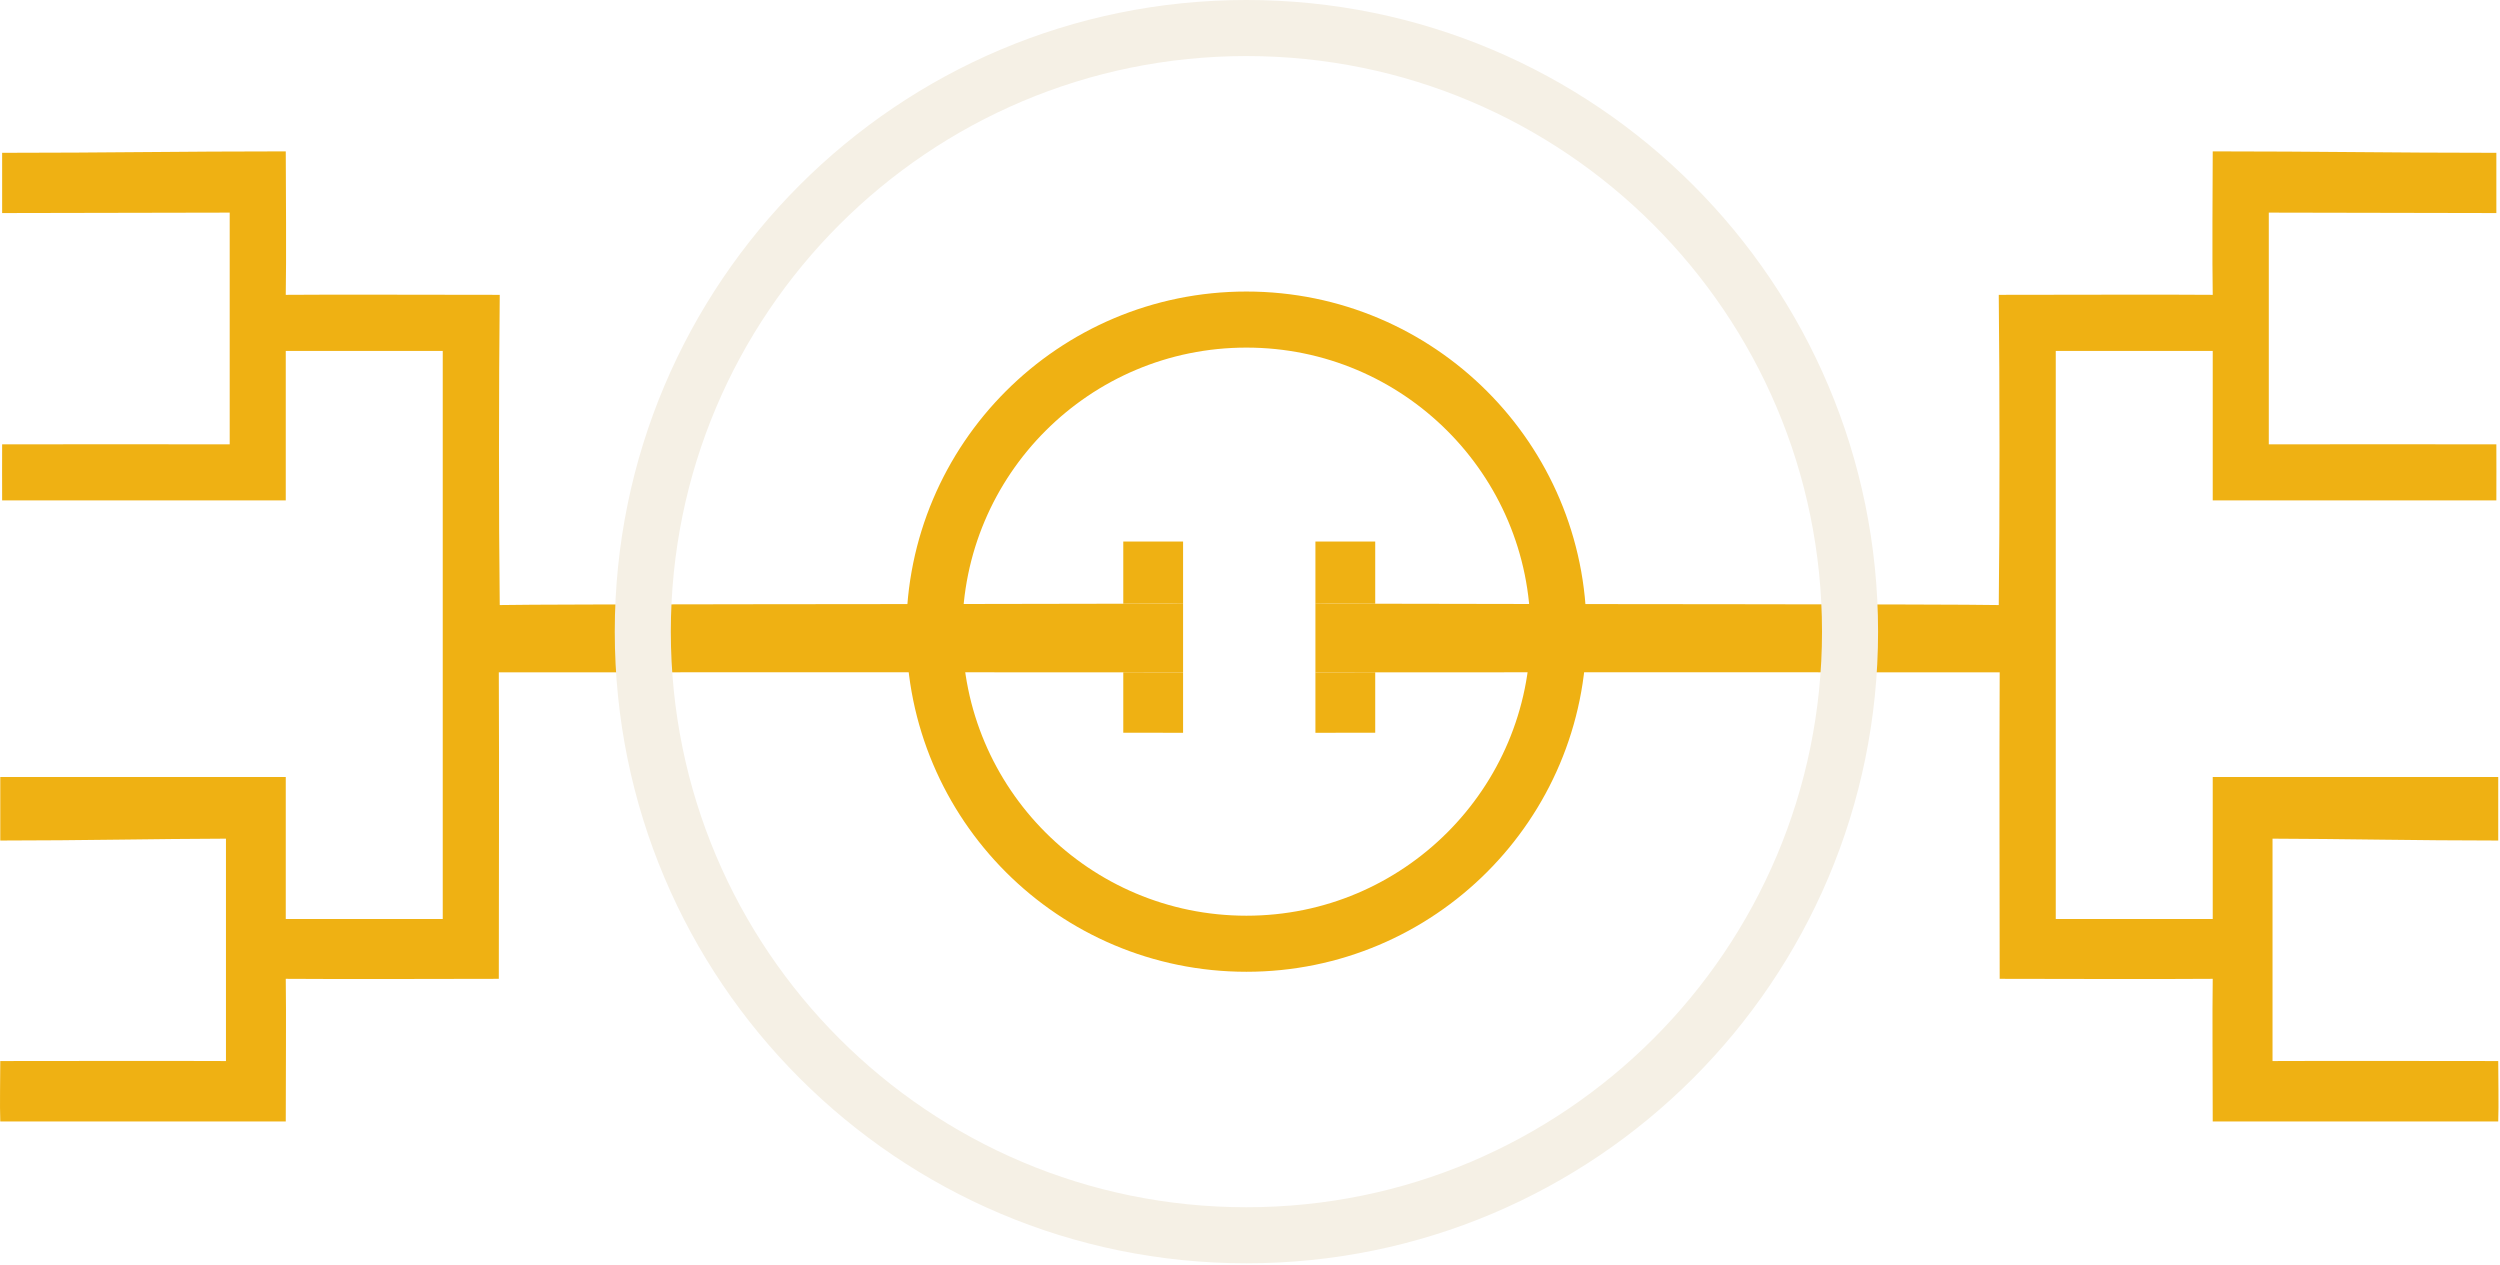
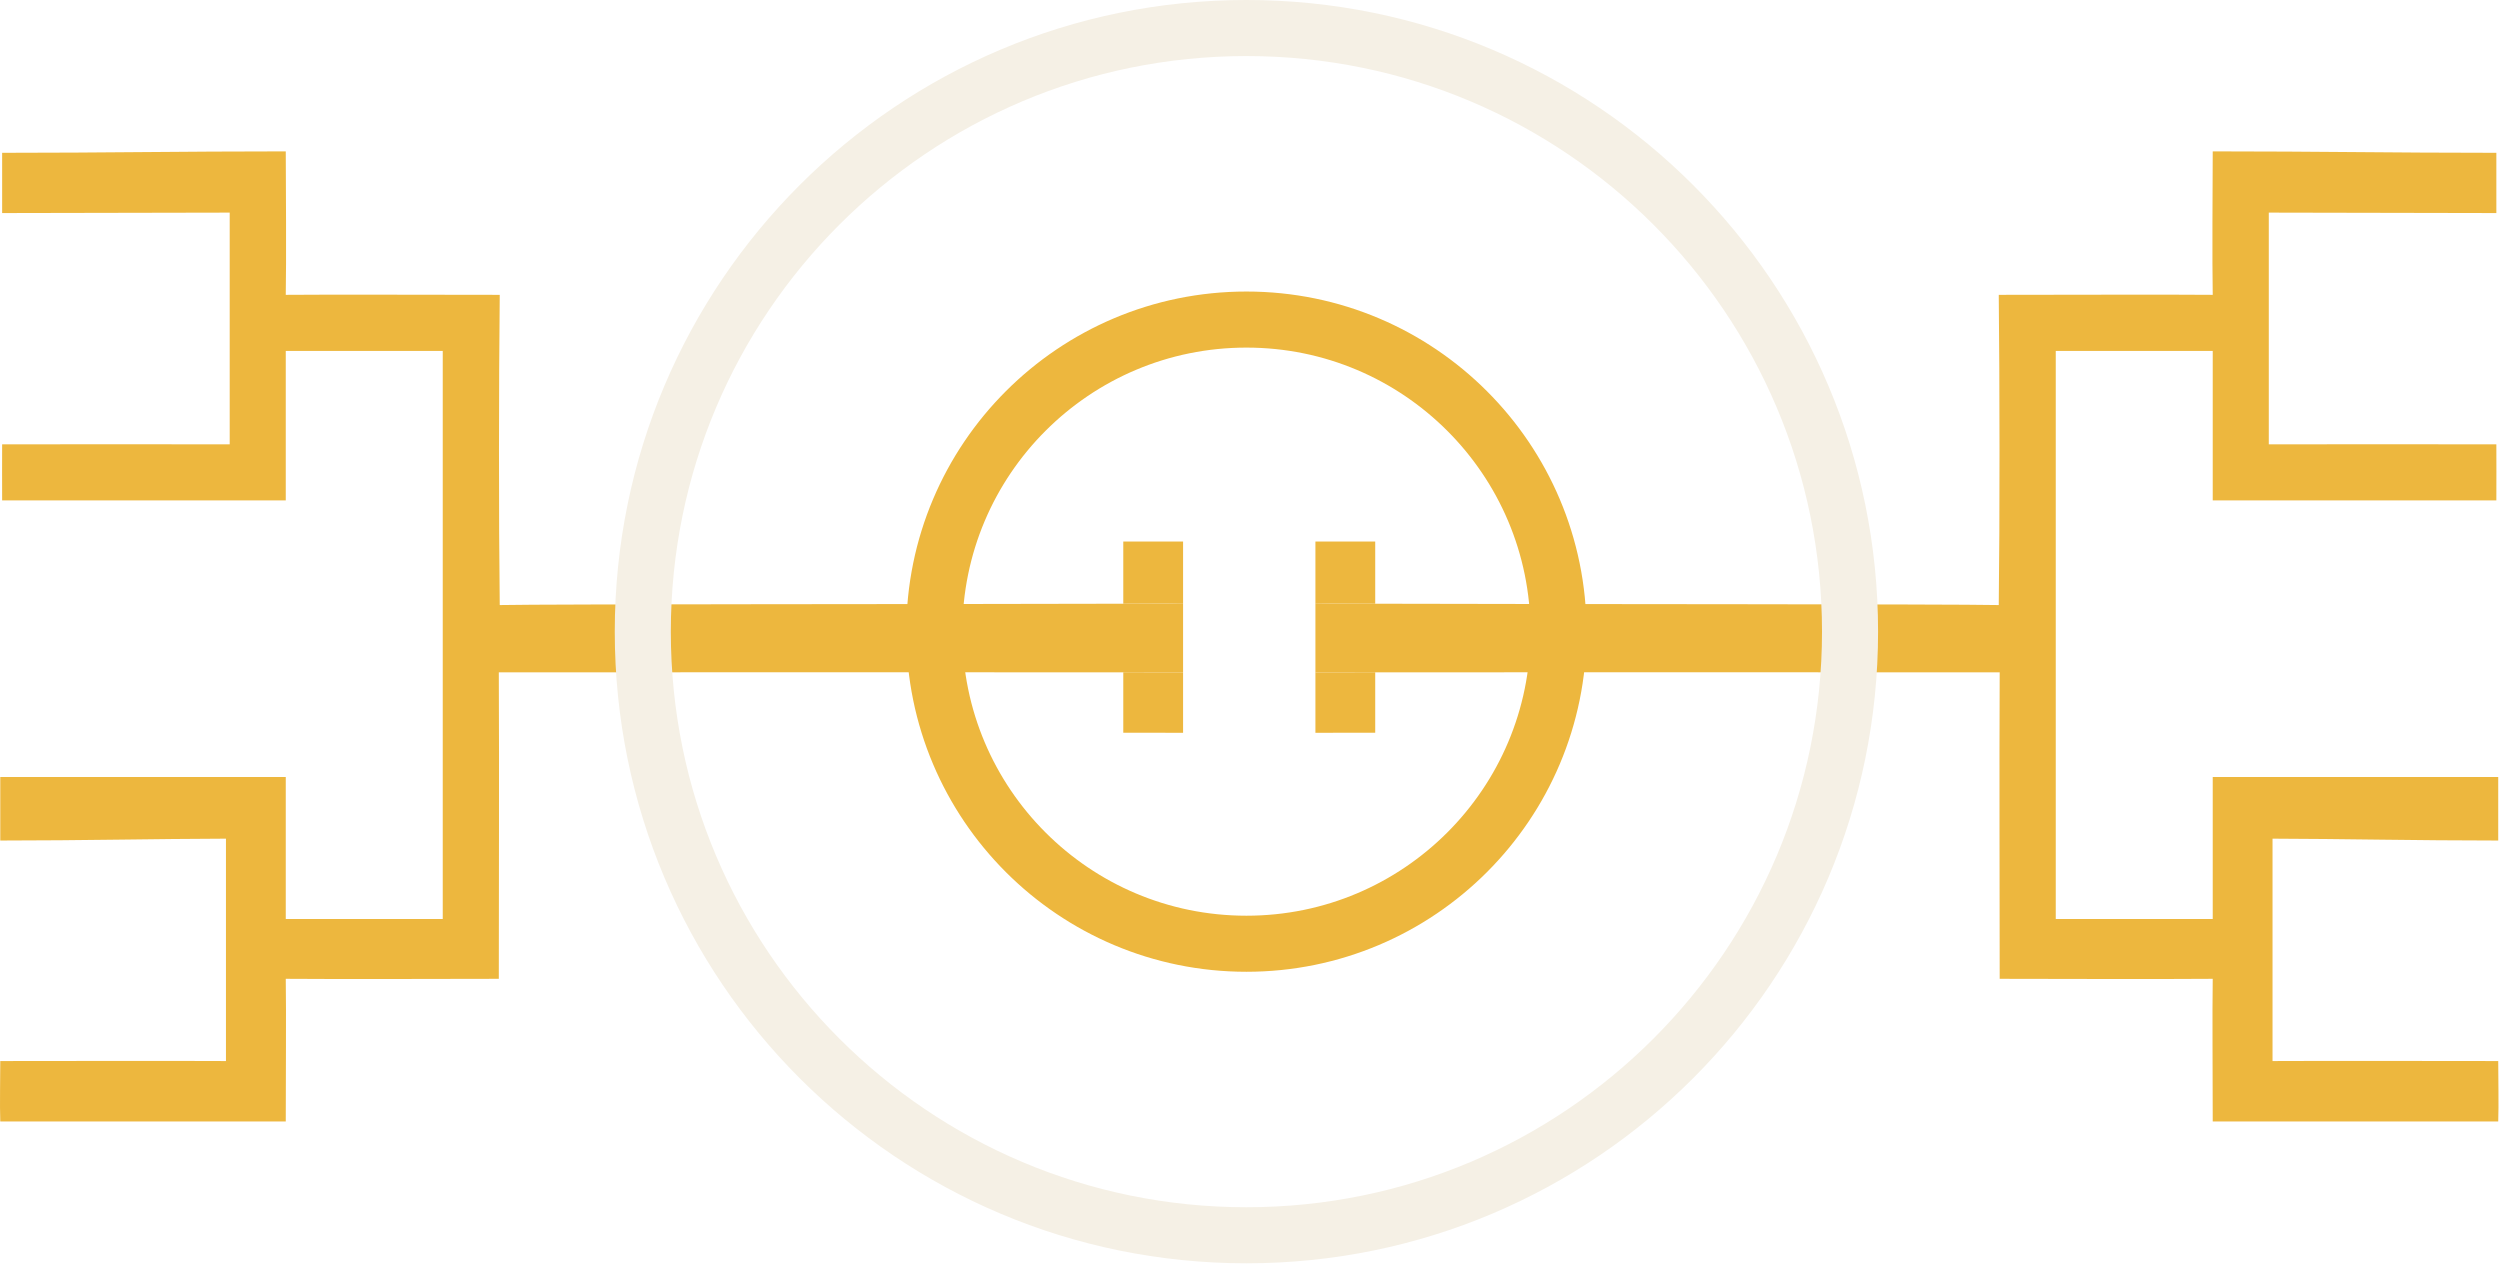
<svg xmlns="http://www.w3.org/2000/svg" width="334" height="169" viewBox="0 0 334 169" fill="none">
-   <path d="M30.189 141.756L30.189 112.045C20.793 112.067 11.022 112.295 0.037 112.295V103.806H38.178C38.189 108.858 38.178 117.788 38.178 122.781H59.151V46.881H38.178L38.178 66.855H0.286C0.267 65.172 0.286 60.613 0.286 59.364C12.021 59.364 18.907 59.338 30.688 59.364V28.405C24.919 28.418 5.779 28.465 0.286 28.465V20.416C14.518 20.416 23.874 20.224 38.178 20.224C38.194 24.318 38.264 35.136 38.178 39.391C43.574 39.335 58.776 39.391 66.765 39.391C66.641 51.125 66.622 69.309 66.765 80.836C73.36 80.702 124.168 80.734 150.07 80.657C155.881 80.64 156.535 80.618 158.059 80.587V89.824C151.458 89.801 70.885 89.824 66.641 89.824C66.706 104.942 66.641 115.79 66.641 130.771C57.156 130.771 47.667 130.836 38.178 130.771C38.25 135.563 38.178 143.155 38.178 149.824H0.037C-0.046 147.656 0.037 144.003 0.037 141.756C9.774 141.756 21.236 141.714 30.189 141.756Z" fill="#EFB113" />
-   <path d="M158.059 80.587V72.347H150.07V80.657C155.881 80.64 156.535 80.618 158.059 80.587Z" fill="#EFB113" />
-   <path d="M150.07 89.817V97.893L158.059 97.9V89.824L150.07 89.817Z" fill="#EFB113" />
-   <path d="M303.61 141.756L303.61 112.045C313.006 112.067 322.777 112.295 333.763 112.295V103.806H295.621C295.61 108.858 295.621 117.788 295.621 122.781H274.649V46.881H295.621L295.621 66.855H333.513C333.533 65.172 333.513 60.613 333.513 59.364C321.778 59.364 314.892 59.338 303.111 59.364V28.405C308.88 28.418 328.02 28.465 333.513 28.465V20.416C319.282 20.416 309.925 20.224 295.621 20.224C295.606 24.318 295.536 35.136 295.621 39.391C290.225 39.335 275.024 39.391 267.034 39.391C267.158 51.125 267.178 69.309 267.034 80.836C260.439 80.702 209.631 80.734 183.729 80.657C177.918 80.64 177.264 80.618 175.74 80.587V89.824C182.342 89.801 262.914 89.824 267.158 89.824C267.093 104.942 267.158 115.79 267.158 130.771C276.644 130.771 286.132 130.836 295.621 130.771C295.549 135.563 295.621 143.155 295.621 149.824H333.763C333.845 147.656 333.763 144.003 333.763 141.756C324.025 141.756 312.564 141.714 303.61 141.756Z" fill="#EFB113" />
-   <path d="M175.74 80.587V72.347H183.729V80.657C177.918 80.64 177.264 80.618 175.74 80.587Z" fill="#EFB113" />
-   <path d="M183.729 89.817V97.893L175.74 97.9V89.824L183.729 89.817Z" fill="#EFB113" />
-   <circle cx="166.521" cy="84.389" r="41.695" stroke="#EFB113" stroke-width="7.49" />
+   <path d="M30.189 141.756L30.189 112.045C20.793 112.067 11.022 112.295 0.037 112.295V103.806H38.178C38.189 108.858 38.178 117.788 38.178 122.781H59.151V46.881H38.178L38.178 66.854H0.286C0.267 65.172 0.286 60.613 0.286 59.364C12.021 59.364 18.907 59.337 30.688 59.364V28.405C24.919 28.418 5.779 28.465 0.286 28.465V20.415C14.518 20.415 23.874 20.224 38.178 20.224C38.194 24.318 38.264 35.136 38.178 39.391C43.574 39.335 58.776 39.391 66.765 39.391C66.641 51.125 66.622 69.309 66.765 80.836C73.36 80.701 124.168 80.733 150.07 80.657C155.881 80.64 156.535 80.618 158.059 80.586V89.824C151.458 89.801 70.885 89.824 66.641 89.824C66.706 104.942 66.641 115.79 66.641 130.77C57.156 130.77 47.667 130.836 38.178 130.77C38.25 135.563 38.178 143.155 38.178 149.824H0.037C-0.046 147.656 0.037 144.003 0.037 141.756C9.774 141.756 21.236 141.713 30.189 141.756Z" fill="#EDB73E" />
+   <path d="M158.059 80.586V72.347H150.07V80.657C155.881 80.64 156.535 80.618 158.059 80.586Z" fill="#EDB73E" />
+   <path d="M150.07 89.817V97.892L158.059 97.9V89.824L150.07 89.817Z" fill="#EDB73E" />
+   <path d="M303.61 141.756L303.61 112.045C313.006 112.067 322.777 112.295 333.763 112.295V103.806H295.621C295.61 108.858 295.621 117.788 295.621 122.781H274.649V46.881H295.621L295.621 66.854H333.513C333.533 65.172 333.513 60.613 333.513 59.364C321.778 59.364 314.892 59.337 303.111 59.364V28.405C308.88 28.418 328.02 28.465 333.513 28.465V20.415C319.282 20.415 309.925 20.224 295.621 20.224C295.606 24.318 295.536 35.136 295.621 39.391C290.225 39.335 275.024 39.391 267.034 39.391C267.158 51.125 267.178 69.309 267.034 80.836C260.439 80.701 209.631 80.733 183.729 80.657C177.918 80.64 177.264 80.618 175.74 80.586V89.824C182.342 89.801 262.914 89.824 267.158 89.824C267.093 104.942 267.158 115.79 267.158 130.77C276.644 130.77 286.132 130.836 295.621 130.77C295.549 135.563 295.621 143.155 295.621 149.824H333.763C333.845 147.656 333.763 144.003 333.763 141.756C324.025 141.756 312.564 141.713 303.61 141.756Z" fill="#EDB73E" />
+   <path d="M175.74 80.586V72.347H183.729V80.657C177.918 80.64 177.264 80.618 175.74 80.586Z" fill="#EDB73E" />
+   <path d="M183.729 89.817V97.892L175.74 97.9V89.824L183.729 89.817Z" fill="#EDB73E" />
+   <circle cx="166.521" cy="84.389" r="41.695" stroke="#EDB73E" stroke-width="7.49" />
  <circle cx="166.521" cy="84.389" r="80.644" stroke="#F5F0E5" stroke-width="7.49" />
</svg>
